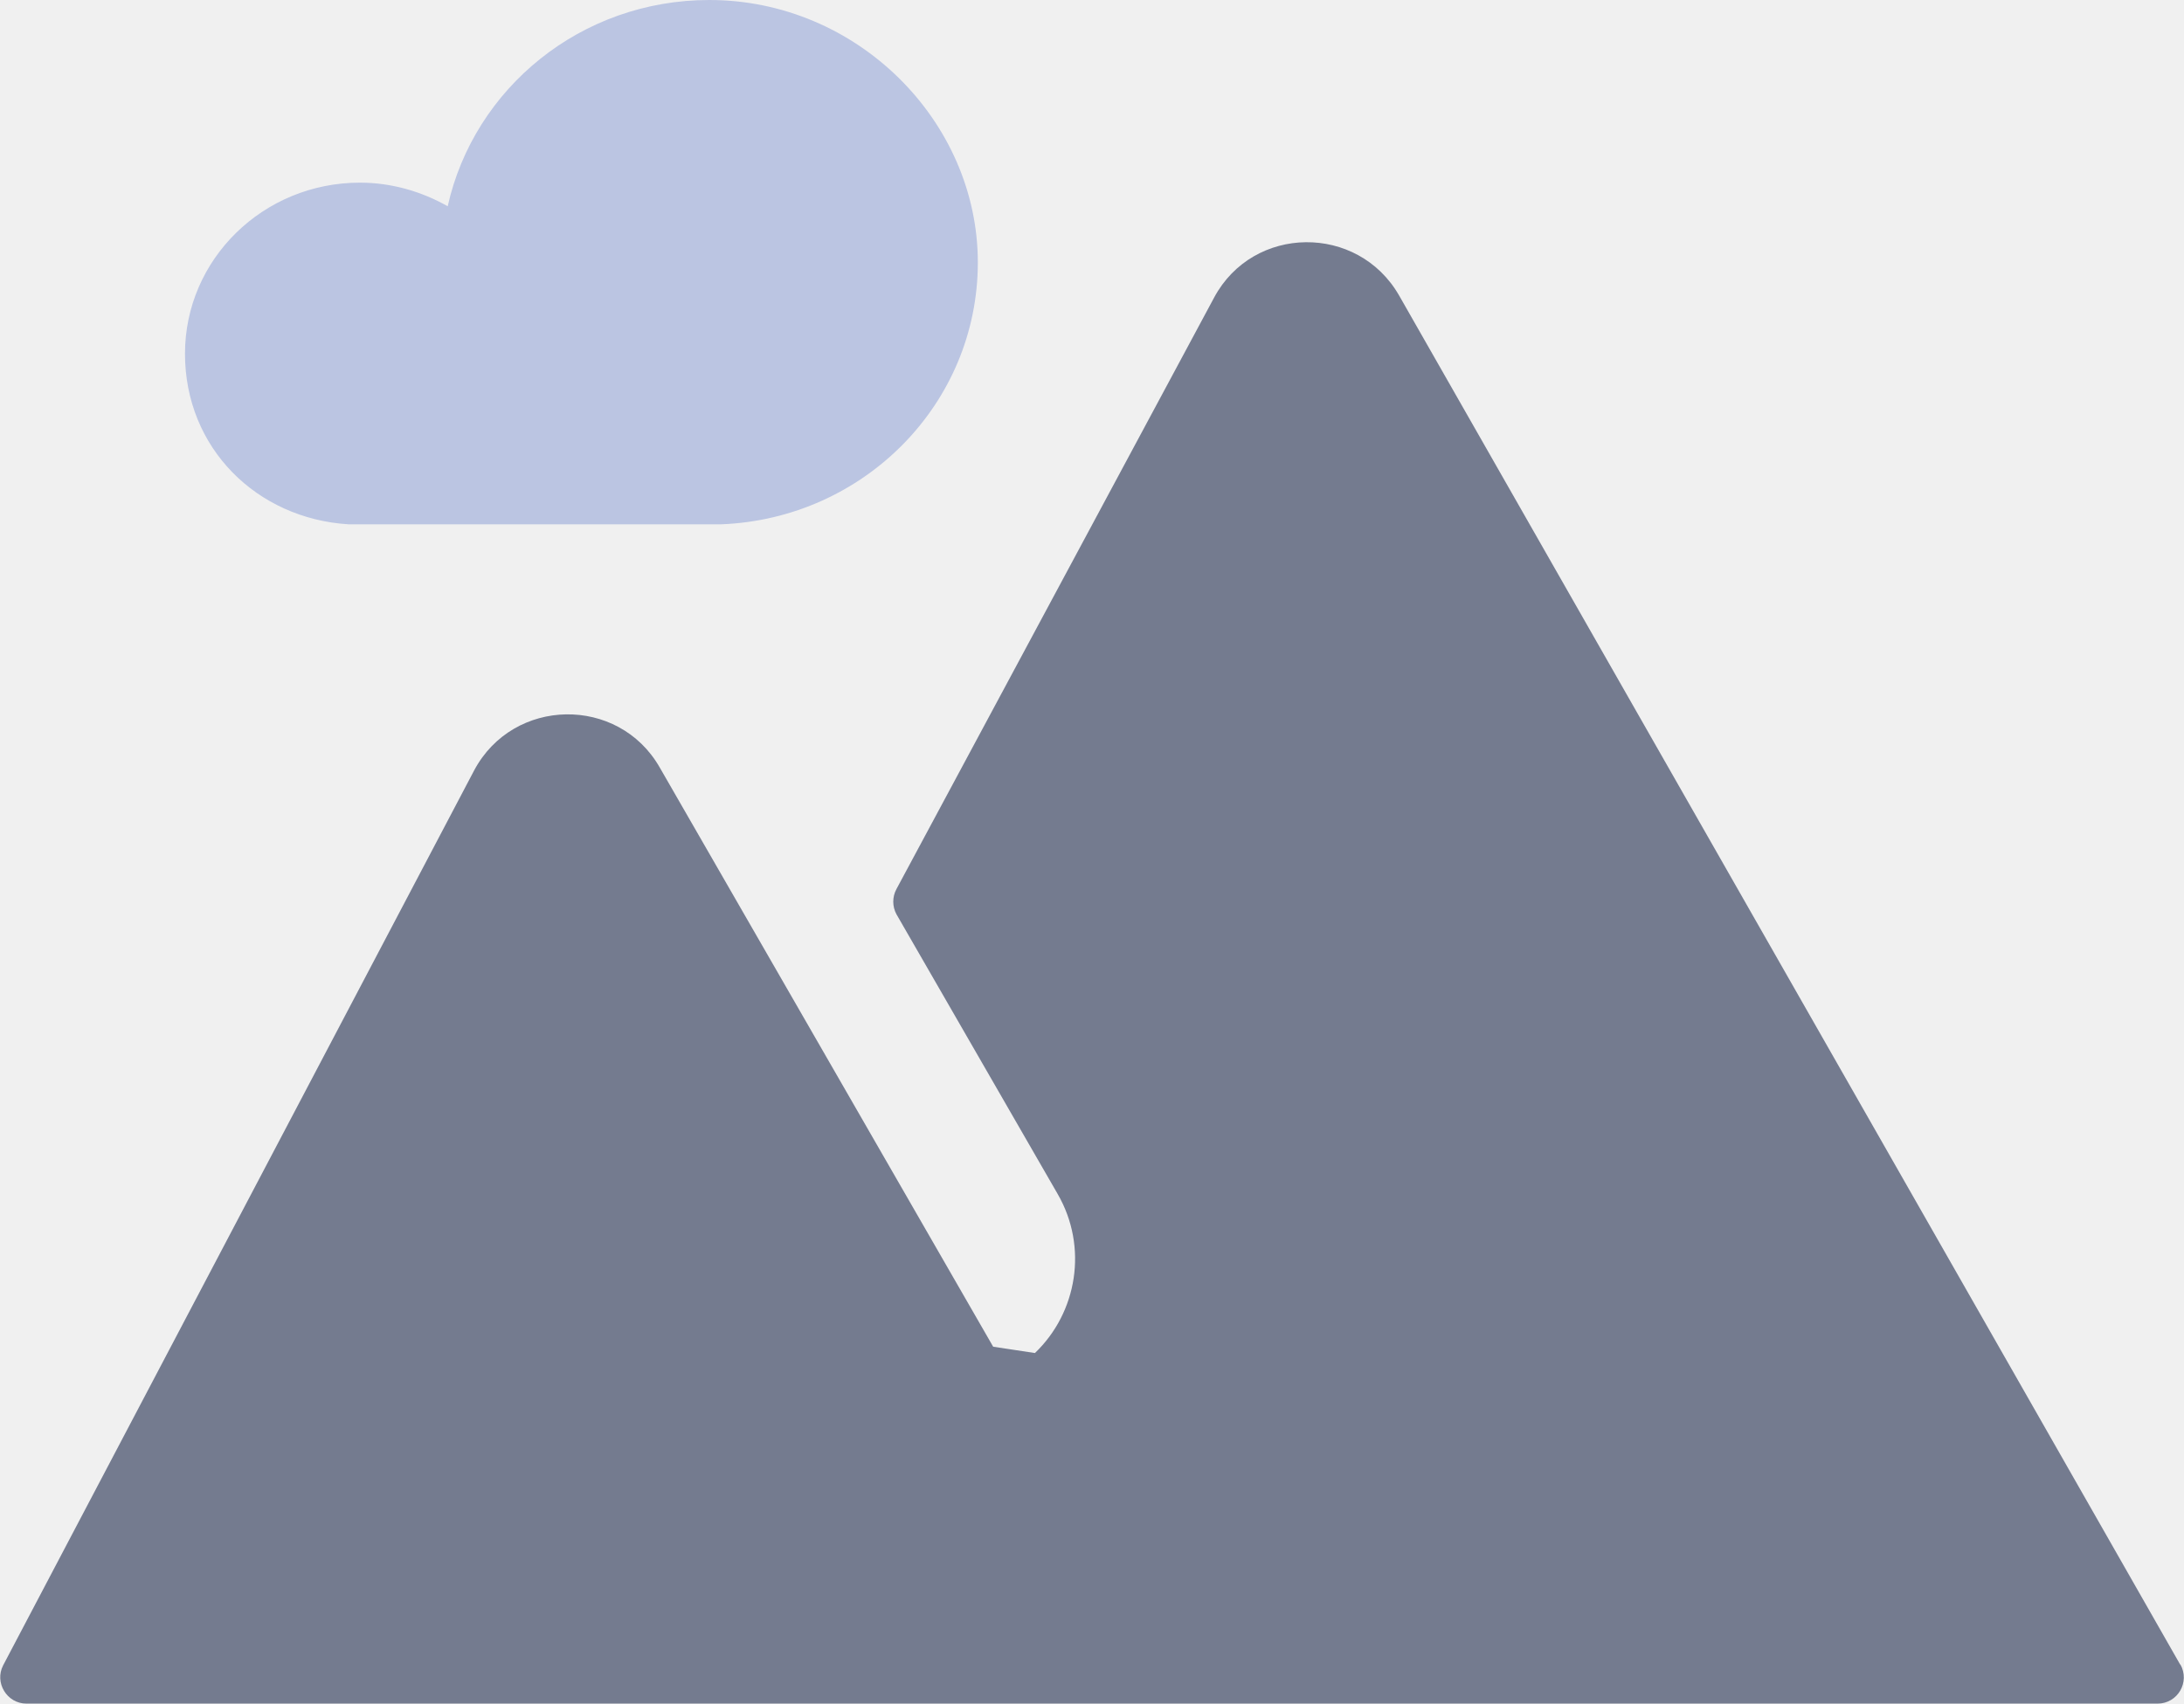
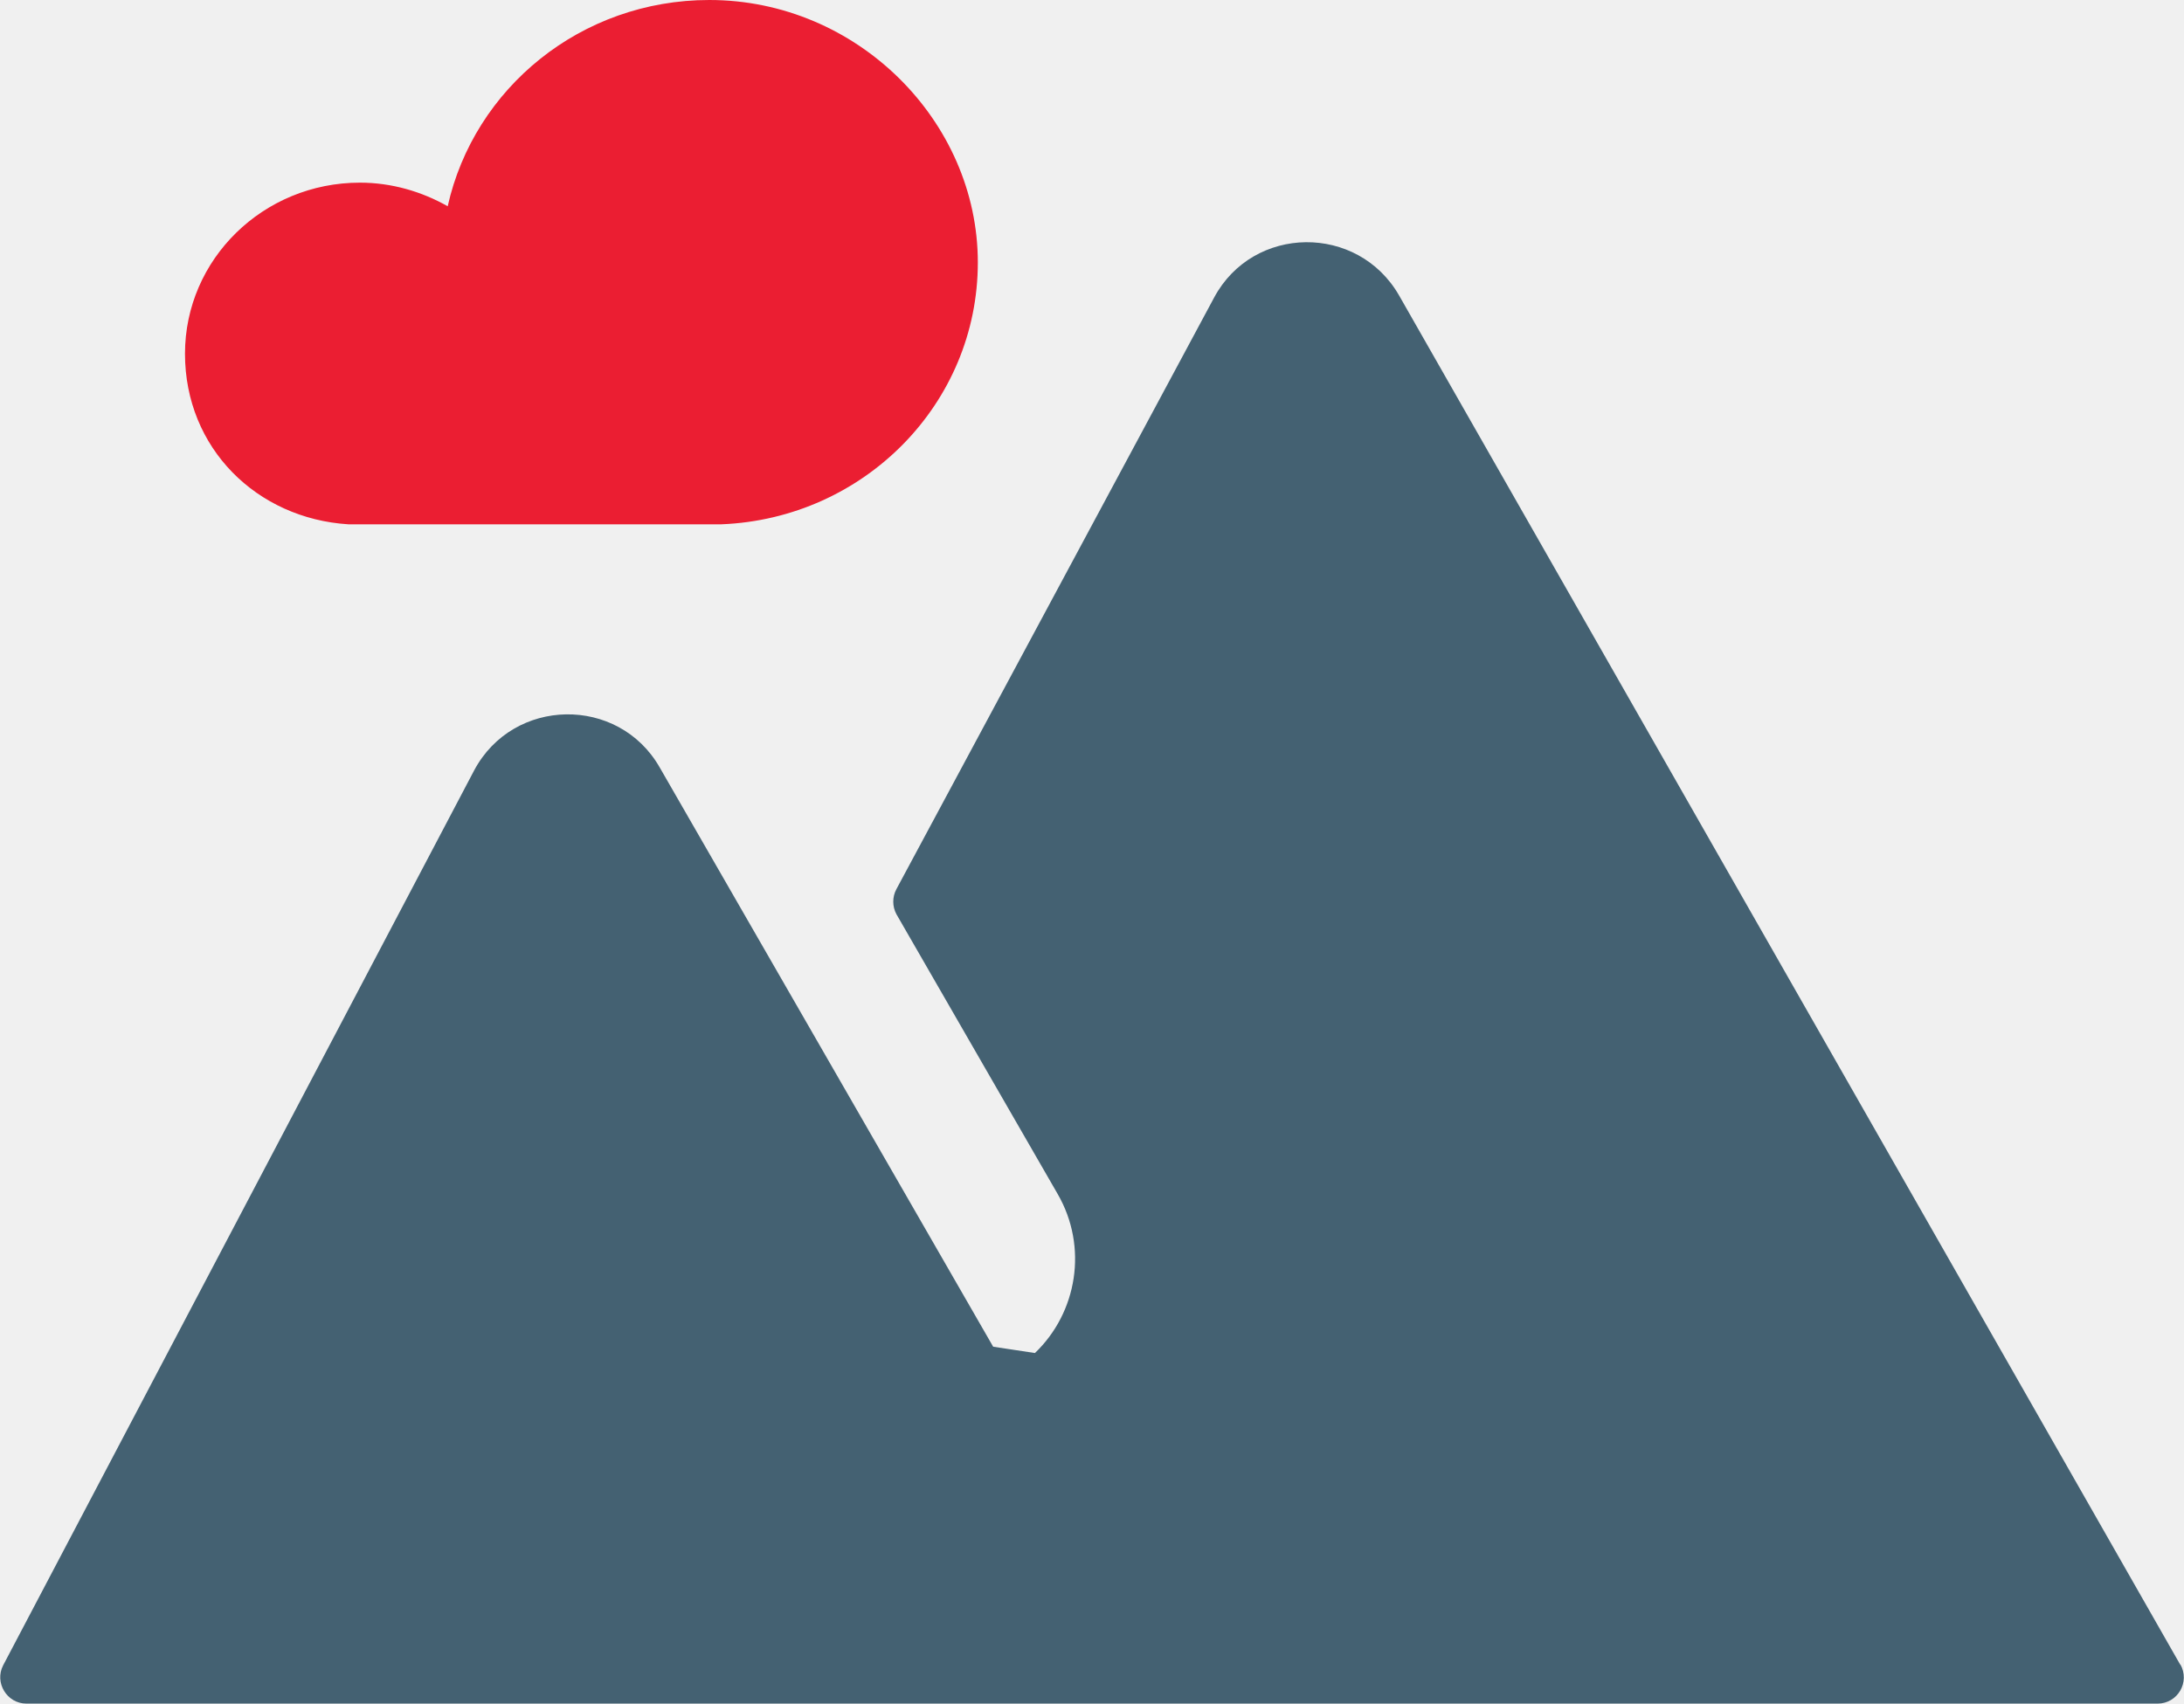
<svg xmlns="http://www.w3.org/2000/svg" width="91" height="71" viewBox="0 0 91 71" fill="none">
-   <g clip-path="url(#clip0_572_39)">
-     <path d="M29.555 0C24.203 0 19.755 3.675 18.654 8.596C17.574 7.984 16.319 7.612 14.998 7.612C10.967 7.612 7.708 10.805 7.708 14.742C7.708 18.68 10.703 21.611 14.513 21.851H30.062C36.008 21.611 40.743 16.82 40.743 10.937C40.743 5.053 35.722 0 29.555 0Z" fill="#BBC5E2" />
-     <path d="M90.846 69.382L58.296 12.315C56.578 9.318 52.217 9.362 50.588 12.402L37.352 37.053C37.175 37.381 37.175 37.775 37.352 38.103L44.069 49.761C45.346 51.971 44.884 54.705 43.122 56.389C42.351 56.279 42.153 56.236 41.382 56.126L27.485 31.979C25.767 28.982 21.385 29.047 19.755 32.11L0.132 69.403C-0.242 70.125 0.287 71 1.101 71H89.899C90.736 71 91.264 70.103 90.846 69.36V69.382Z" fill="#747B8F" />
+   <g clip-path="url(#clip0_784_15)">
+     <path d="M29.555 0C24.203 0 19.755 3.675 18.654 8.596C17.574 7.984 16.319 7.612 14.998 7.612C10.967 7.612 7.708 10.805 7.708 14.742C7.708 18.68 10.703 21.611 14.513 21.851H30.062C36.008 21.611 40.743 16.82 40.743 10.937C40.743 5.053 35.722 0 29.555 0Z" fill="#EB1E32" />
+     <path d="M90.846 69.382L58.296 12.315C56.578 9.318 52.217 9.362 50.588 12.402L37.352 37.053C37.175 37.381 37.175 37.775 37.352 38.103L44.069 49.761C45.346 51.971 44.884 54.705 43.122 56.389C42.351 56.279 42.153 56.236 41.382 56.126L27.485 31.979C25.767 28.982 21.385 29.047 19.755 32.11L0.132 69.403C-0.242 70.125 0.287 71 1.101 71H89.899C90.736 71 91.264 70.103 90.846 69.36V69.382Z" fill="#446172" />
  </g>
  <defs>
-     <clipPath id="clip0_572_39">
+     <clipPath id="clip0_784_15">
      <rect width="91" height="71" fill="white" />
    </clipPath>
  </defs>
</svg>
